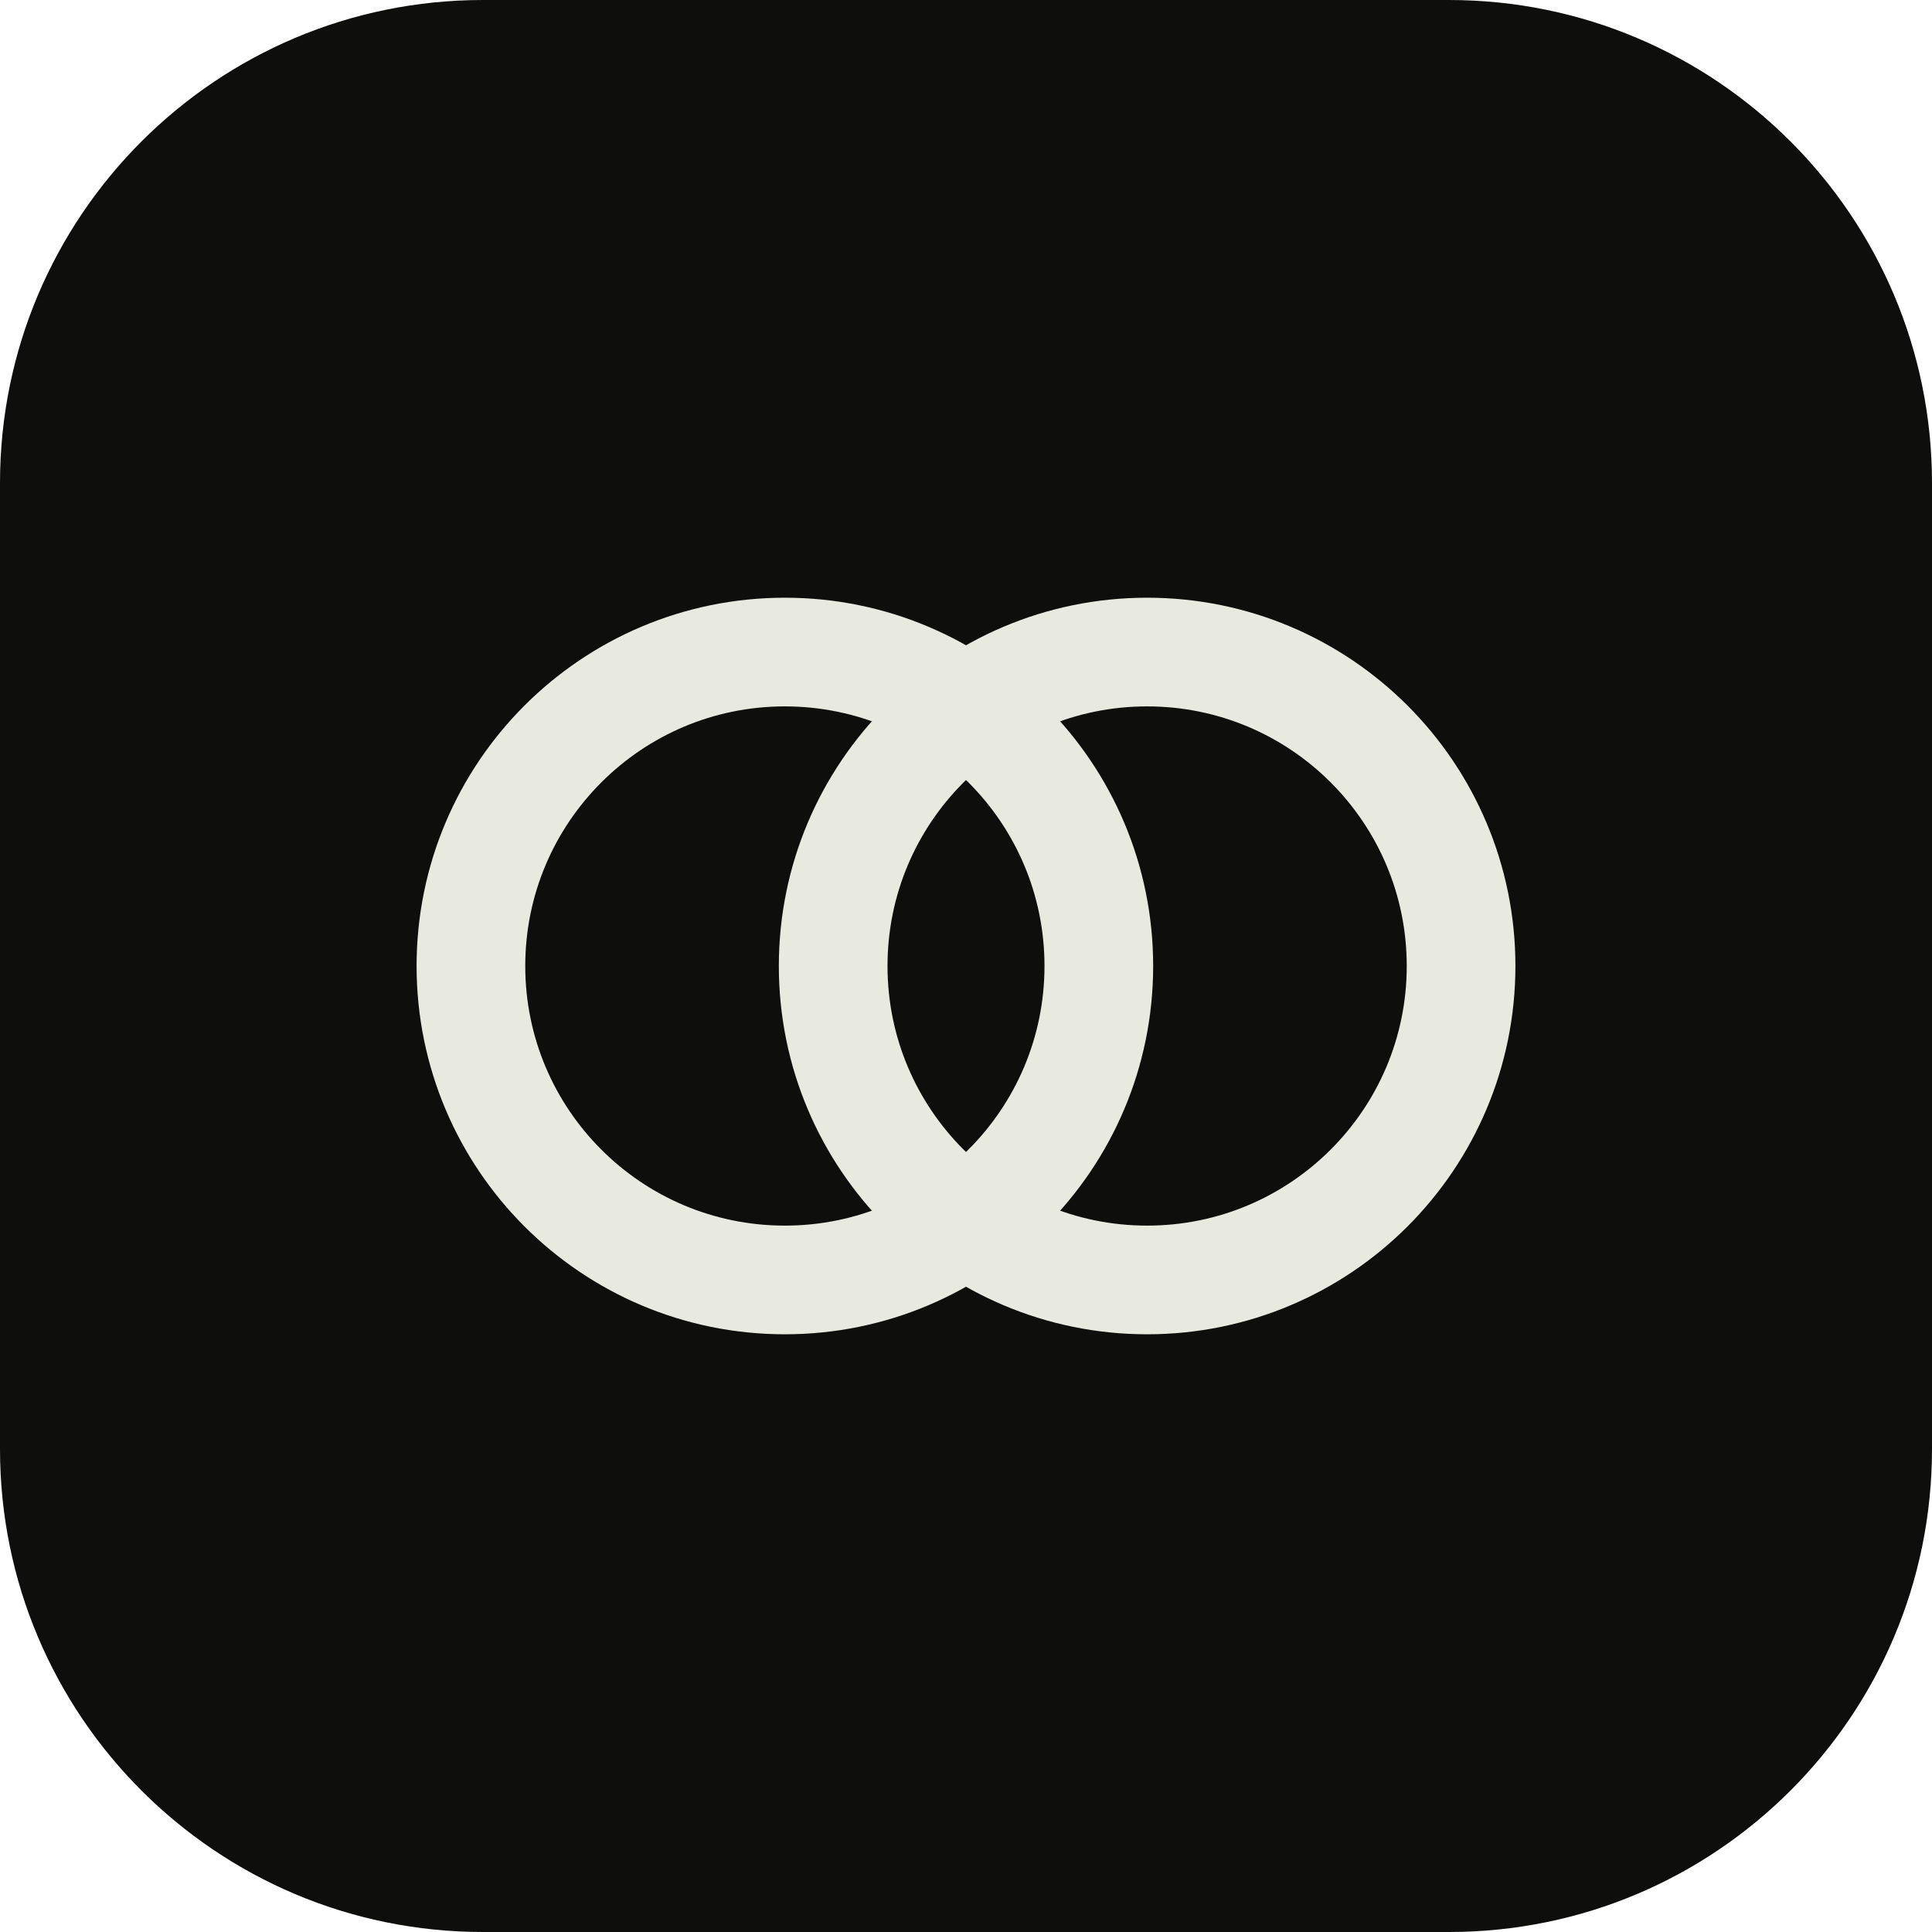
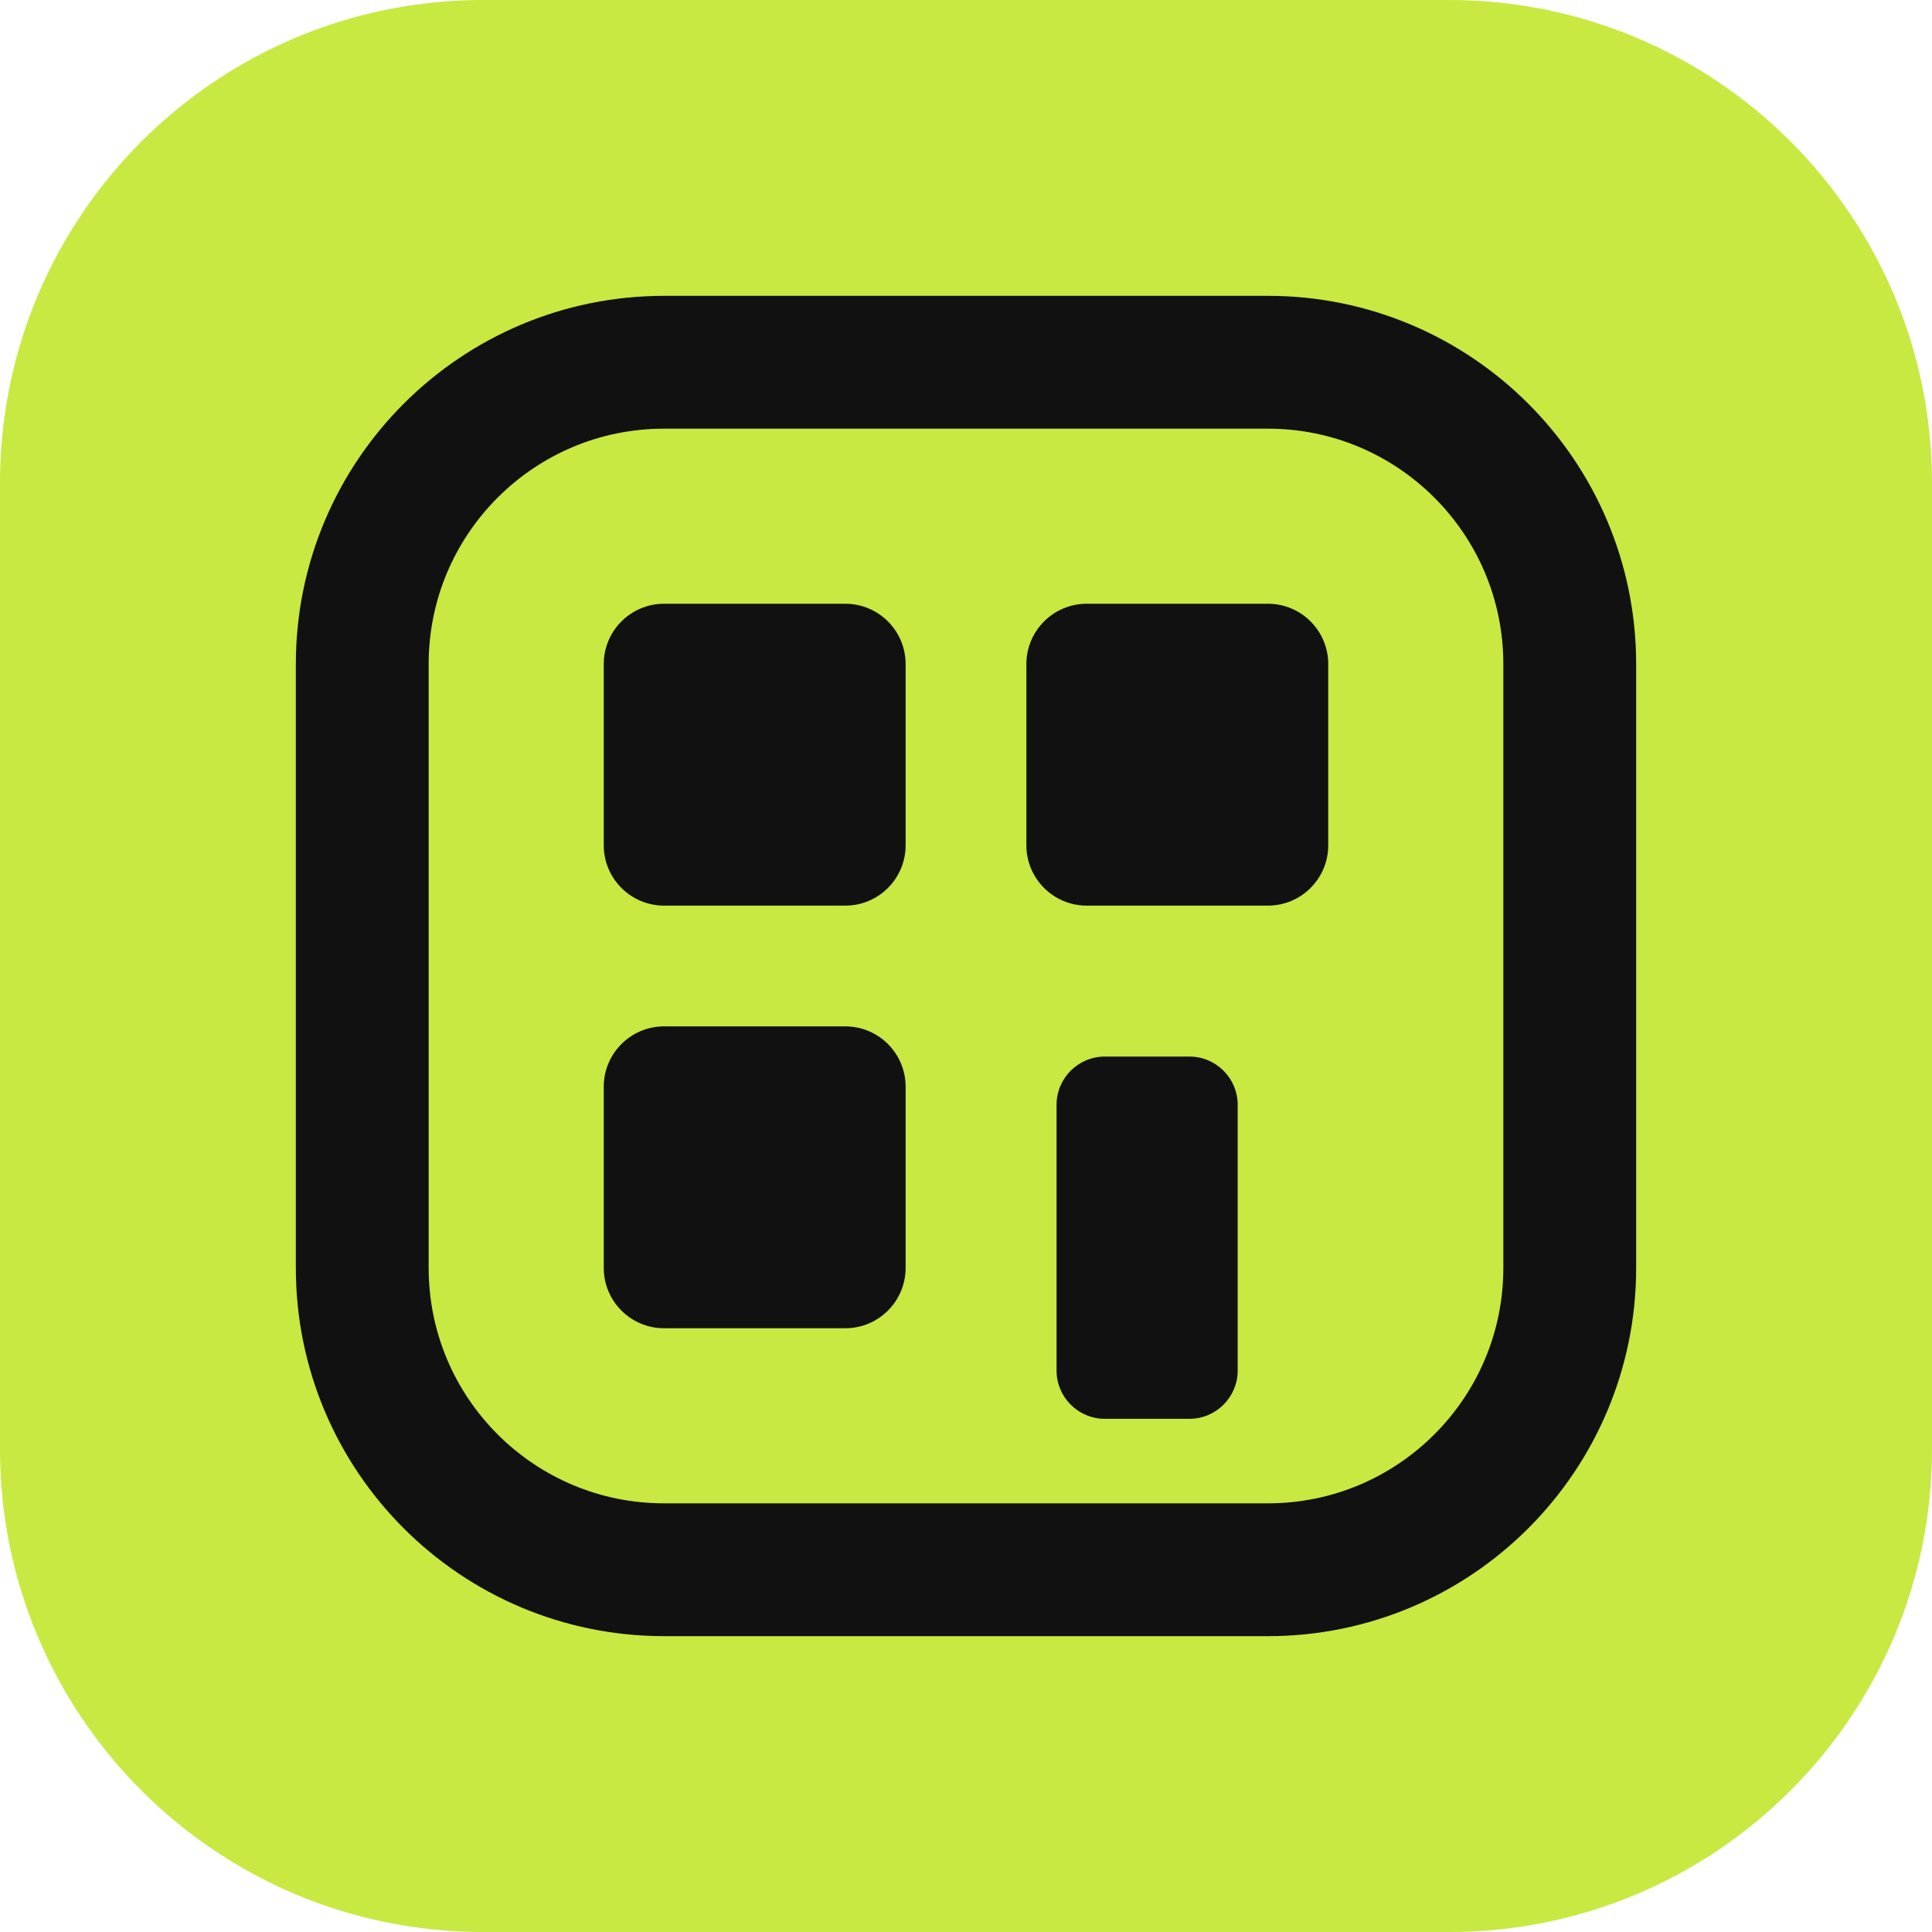
<svg xmlns="http://www.w3.org/2000/svg" viewBox="0 0 32 32" fill="none">
-   <rect width="32" height="32" rx="8" fill="#0e0f0c" />
-   <circle cx="13" cy="16" r="5.2" stroke="#e8eadf" stroke-width="1.8" />
-   <circle cx="19" cy="16" r="5.2" stroke="#e8eadf" stroke-width="1.8" />
+   <rect width="32" height="32" rx="8" fill="#C7E941" />
+   <rect x="6" y="6" width="20" height="20" rx="5" stroke="#111111" stroke-width="2.2" />
+   <rect x="10" y="10" width="5" height="5" rx="1" fill="#111111" />
+   <rect x="17" y="10" width="5" height="5" rx="1" fill="#111111" />
+   <rect x="10" y="17" width="5" height="5" rx="1" fill="#111111" />
+   <rect x="17.5" y="17.5" width="3" height="6" rx="0.8" fill="#111111" />
</svg>
